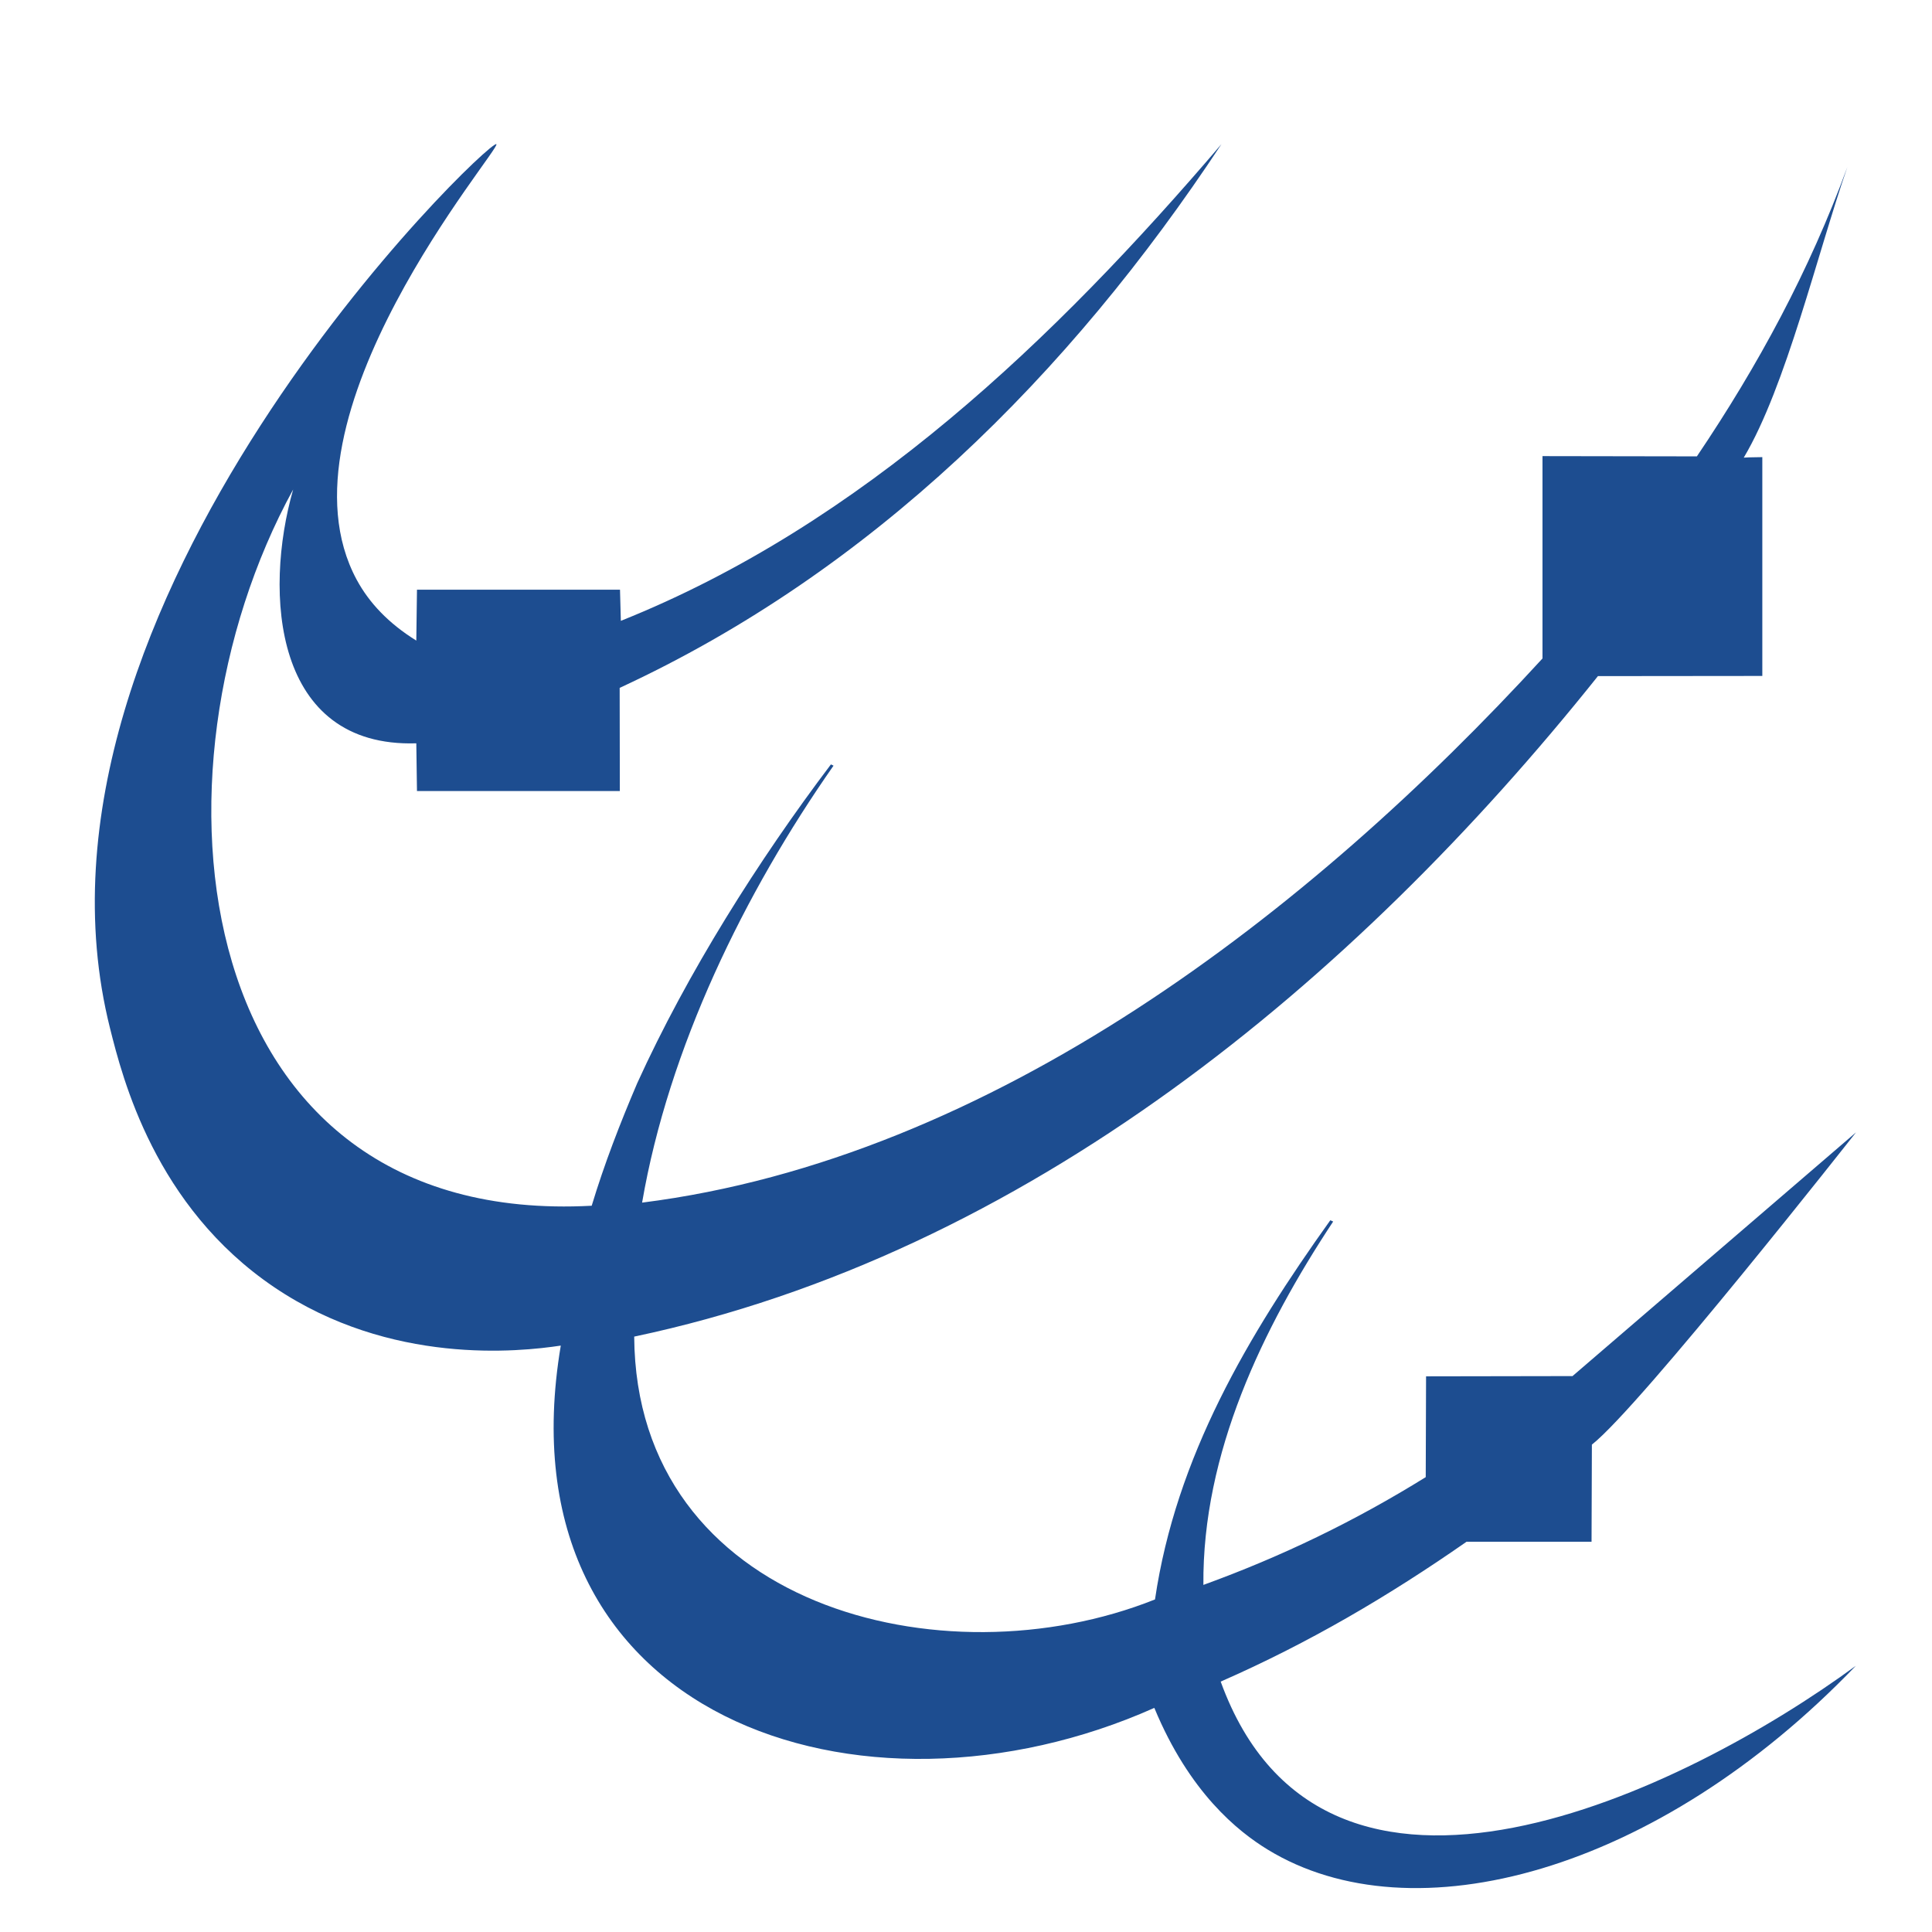
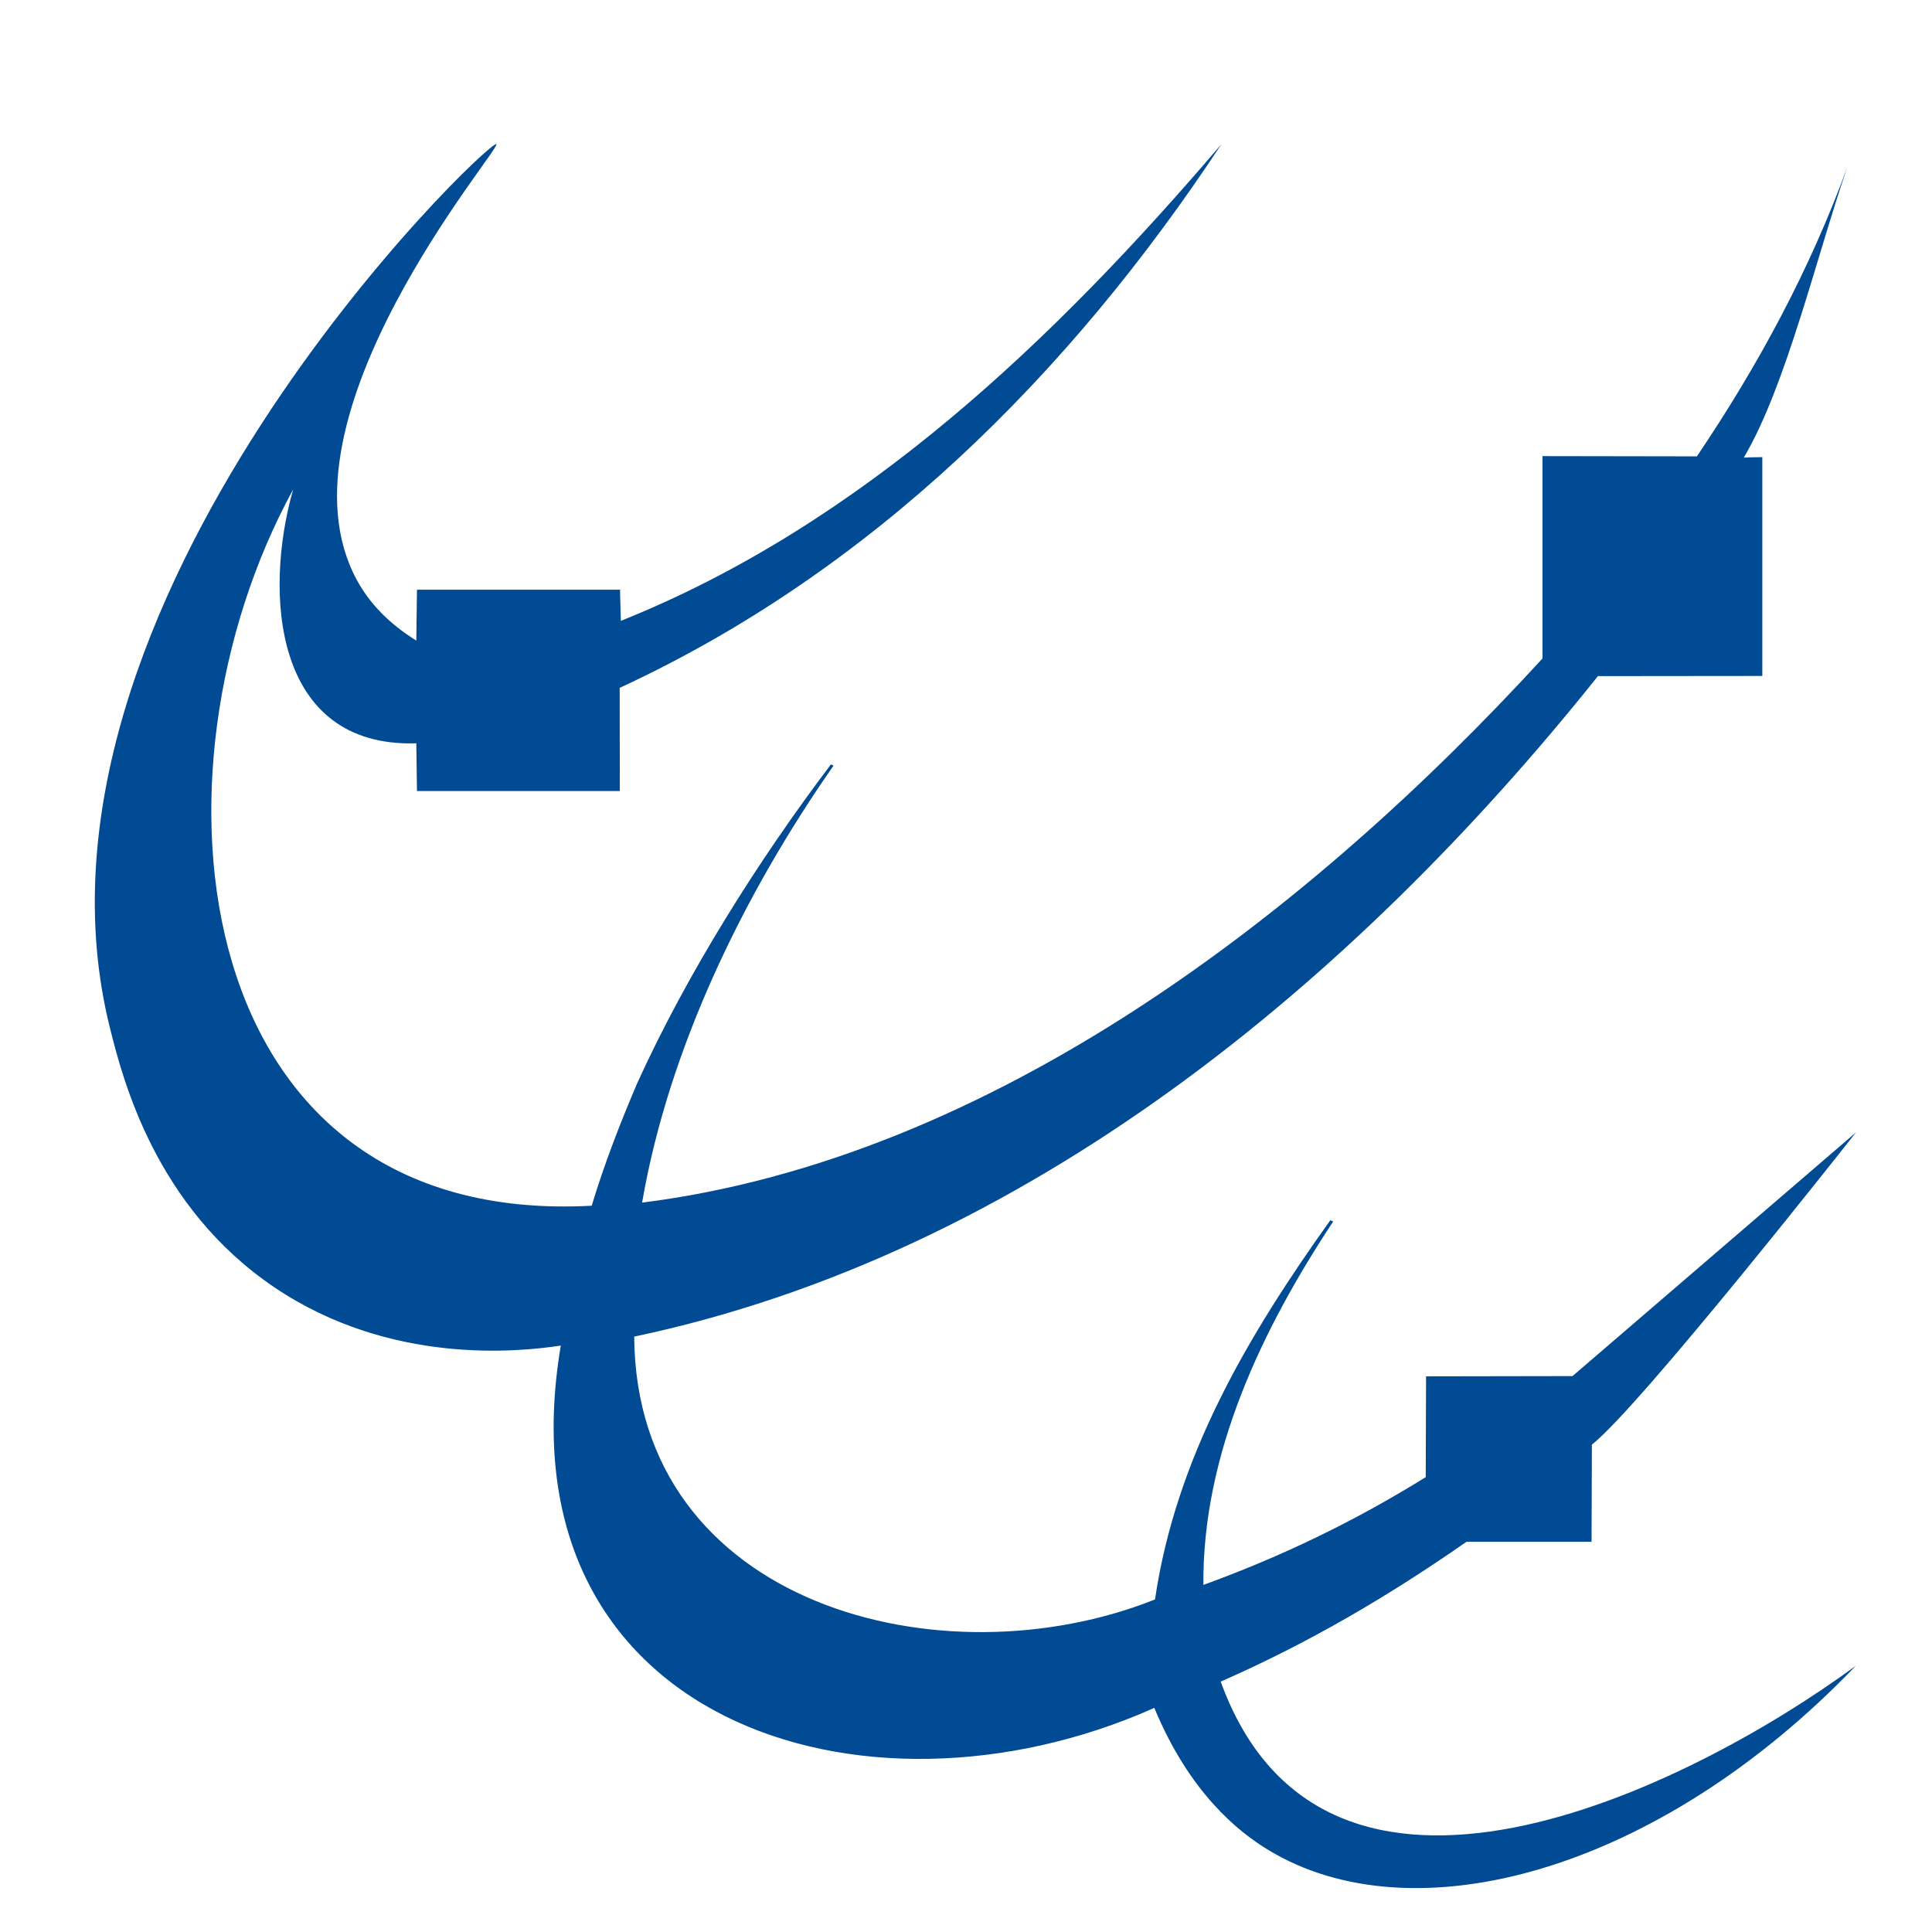
<svg xmlns="http://www.w3.org/2000/svg" viewBox="43 45 230 230">
-   <g fill="#1d4d90">
+   <g fill="#014a94">
    <path d="M230.18,208.82l-17.41.03-.04,12c-8.43,5.23-17.08,9.42-26.47,12.83-.13-15.68,7.04-30.53,15.45-43.26l-.34-.15c-9.79,13.69-18.37,28.18-20.87,45.14-25.36,10.13-61.79.73-62-31.29,46.59-9.82,85.65-42.21,114.73-78.63l19.57-.02v-26.05c-.75.03-1.35,0-2.21.06,5.03-8.46,8.75-24.26,12.34-34.61-4.53,12.38-10.63,23.65-17.92,34.46l-18.38-.03v24.09c-27.65,30.17-65.47,59.51-107.19,64.78,3.17-18.43,12.2-36.88,22.79-52.02l-.31-.15c-8.63,11.41-17.08,24.8-23.06,37.95-2.05,4.8-3.9,9.57-5.42,14.59-48.25,2.58-54.07-51.44-35.54-85.27-3.54,12.37-2.33,30.75,14.66,30.22l.08,5.68h24.15s-.02-12.28-.02-12.28c29.98-13.87,53.53-37.28,71.64-64.73-19.8,23.19-42.76,45.25-71.5,56.75l-.1-3.71h-24.17s-.08,6.06-.08,6.06c-3.32-2.06-5.62-4.51-7.1-7.25-10.4-19.32,17.3-51.4,16.63-51.85-.91-.61-58.65,54.86-45.99,105.26,1.48,5.9,5.33,21.22,19.56,30.83,13.84,9.34,29.18,7.68,34.1,6.94-7.48,44.49,35.86,58.65,70.66,43.13,4.18,10.09,9.95,14.7,13.48,16.86,17.27,10.57,46.42,2.74,70.03-21.87-20.25,14.86-63.26,35.89-75.61,1.88,10.52-4.61,20.03-10.21,29.27-16.65h14.88s.04-11.56.04-11.56c5.82-4.58,31.44-37.17,31.44-37.17-11.26,9.68-22.52,19.35-33.77,29.03Z" />
  </g>
</svg>
